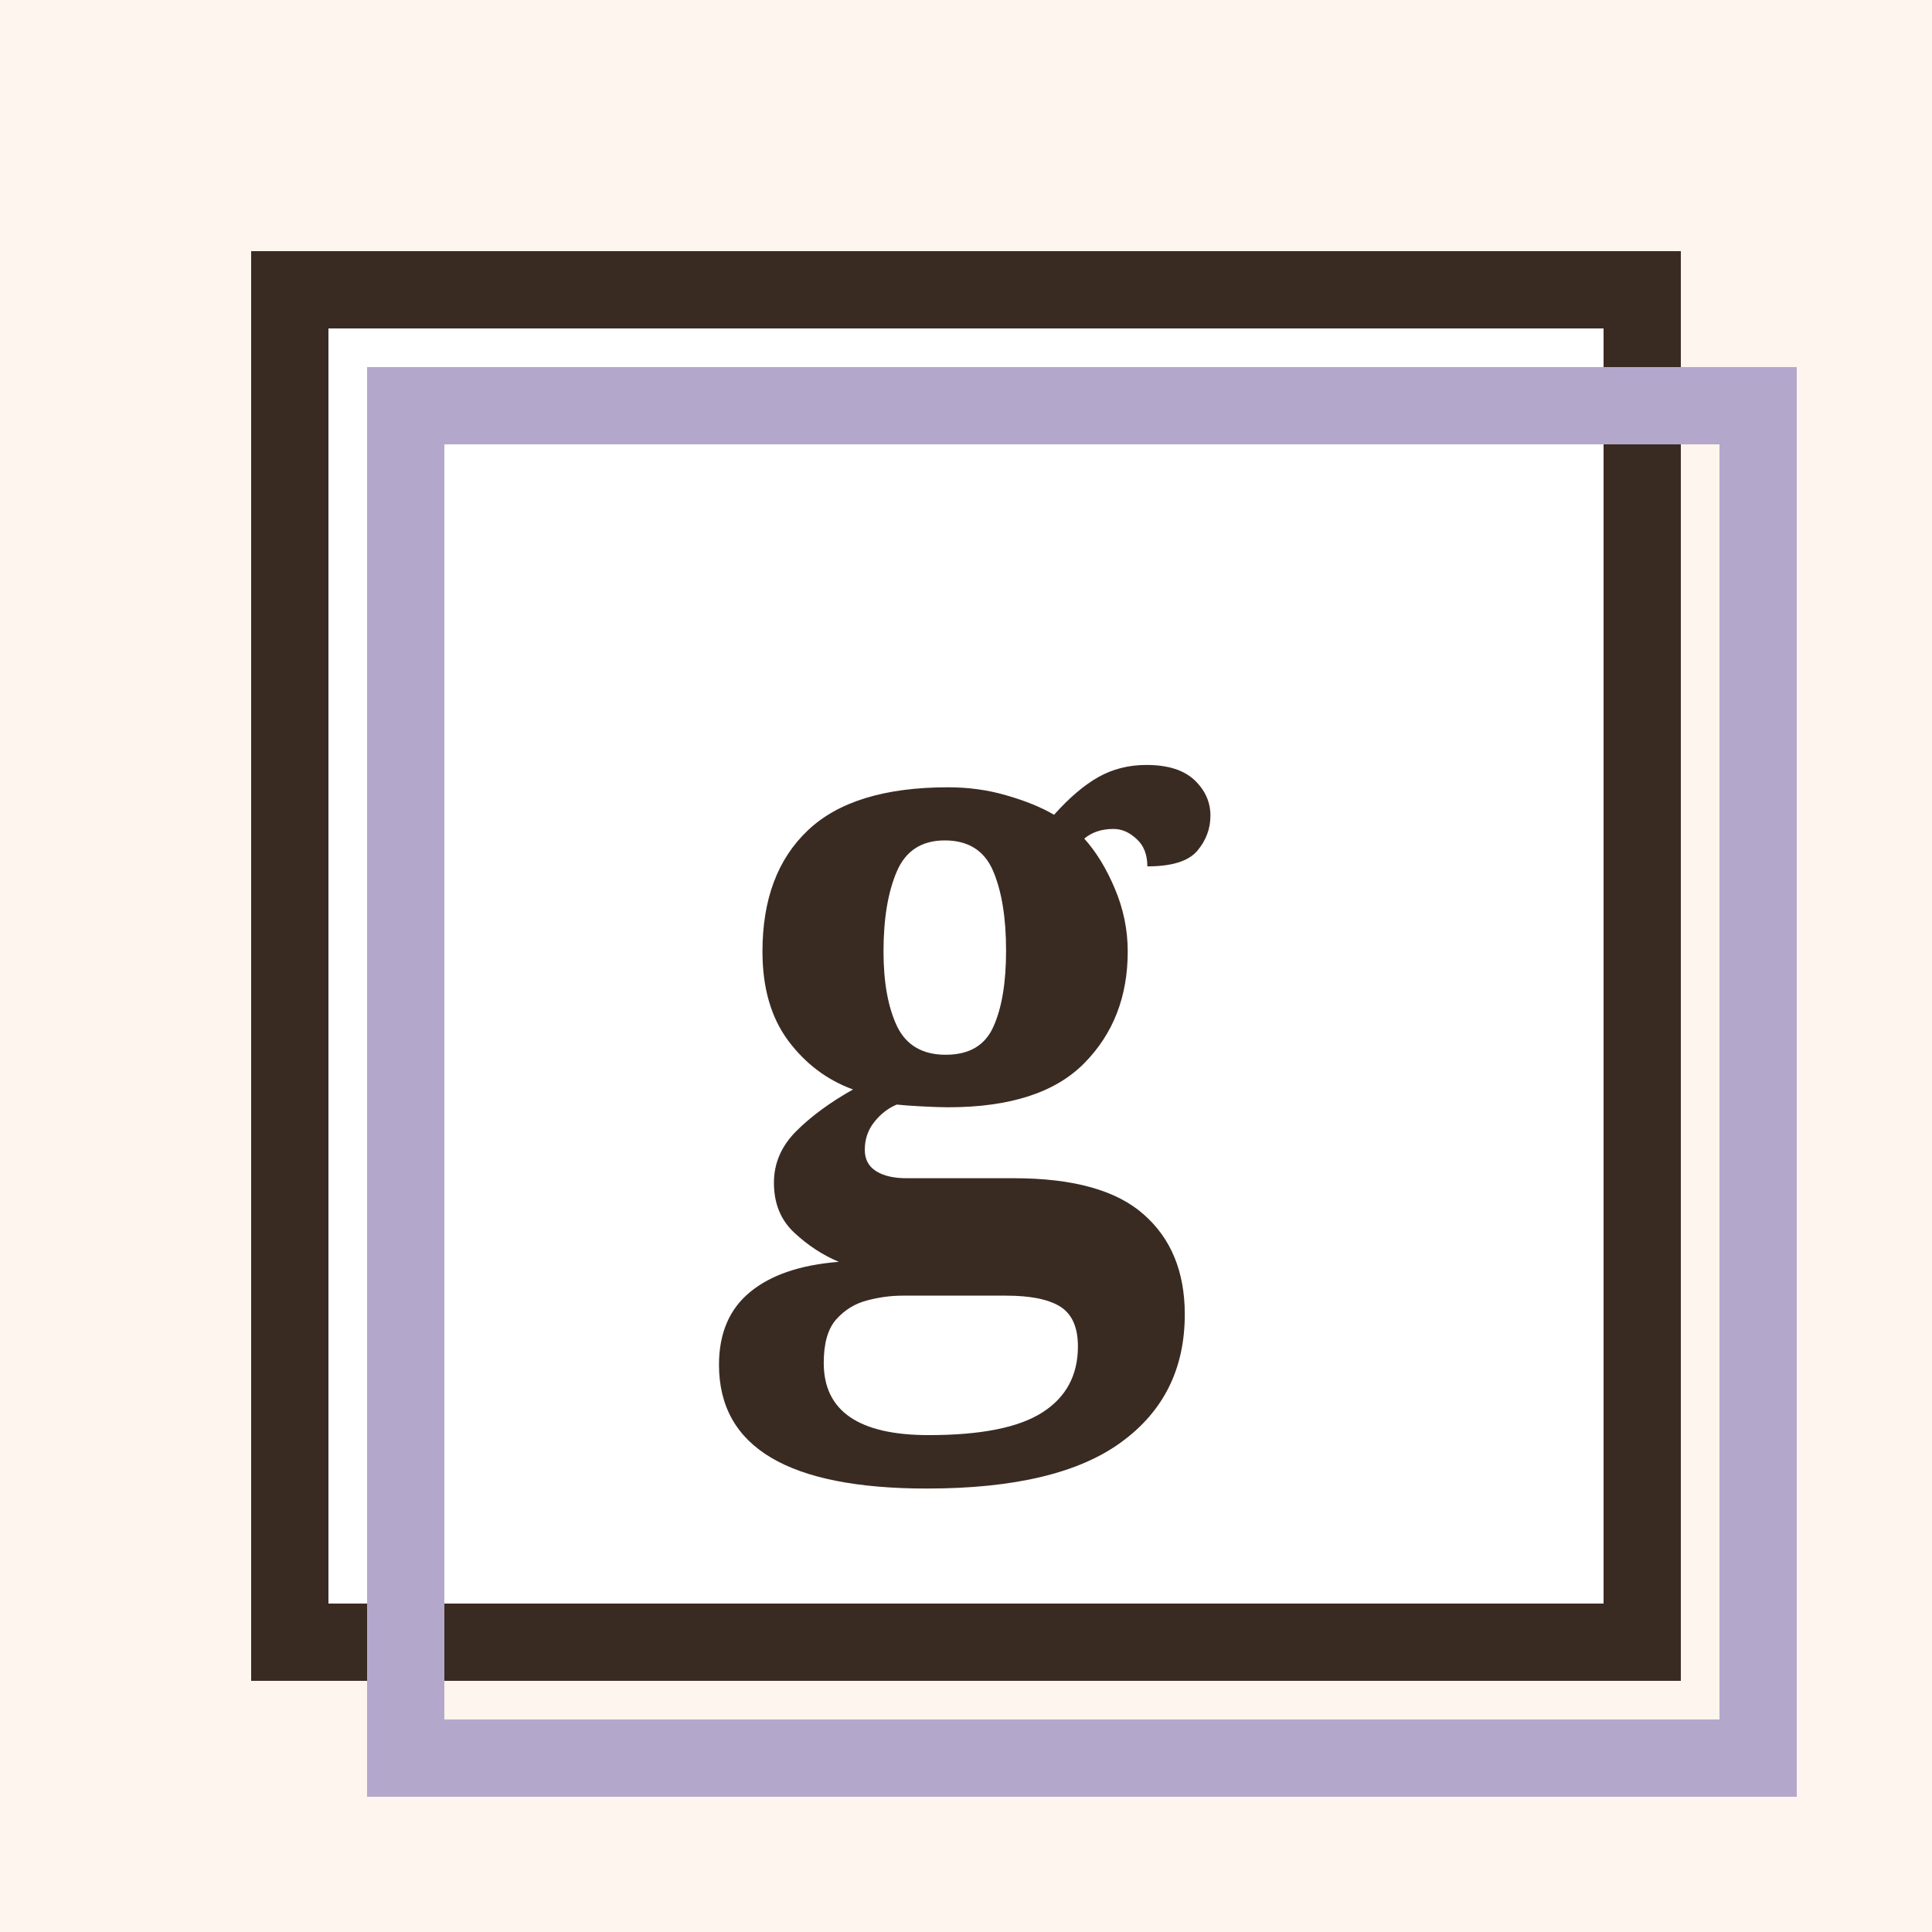
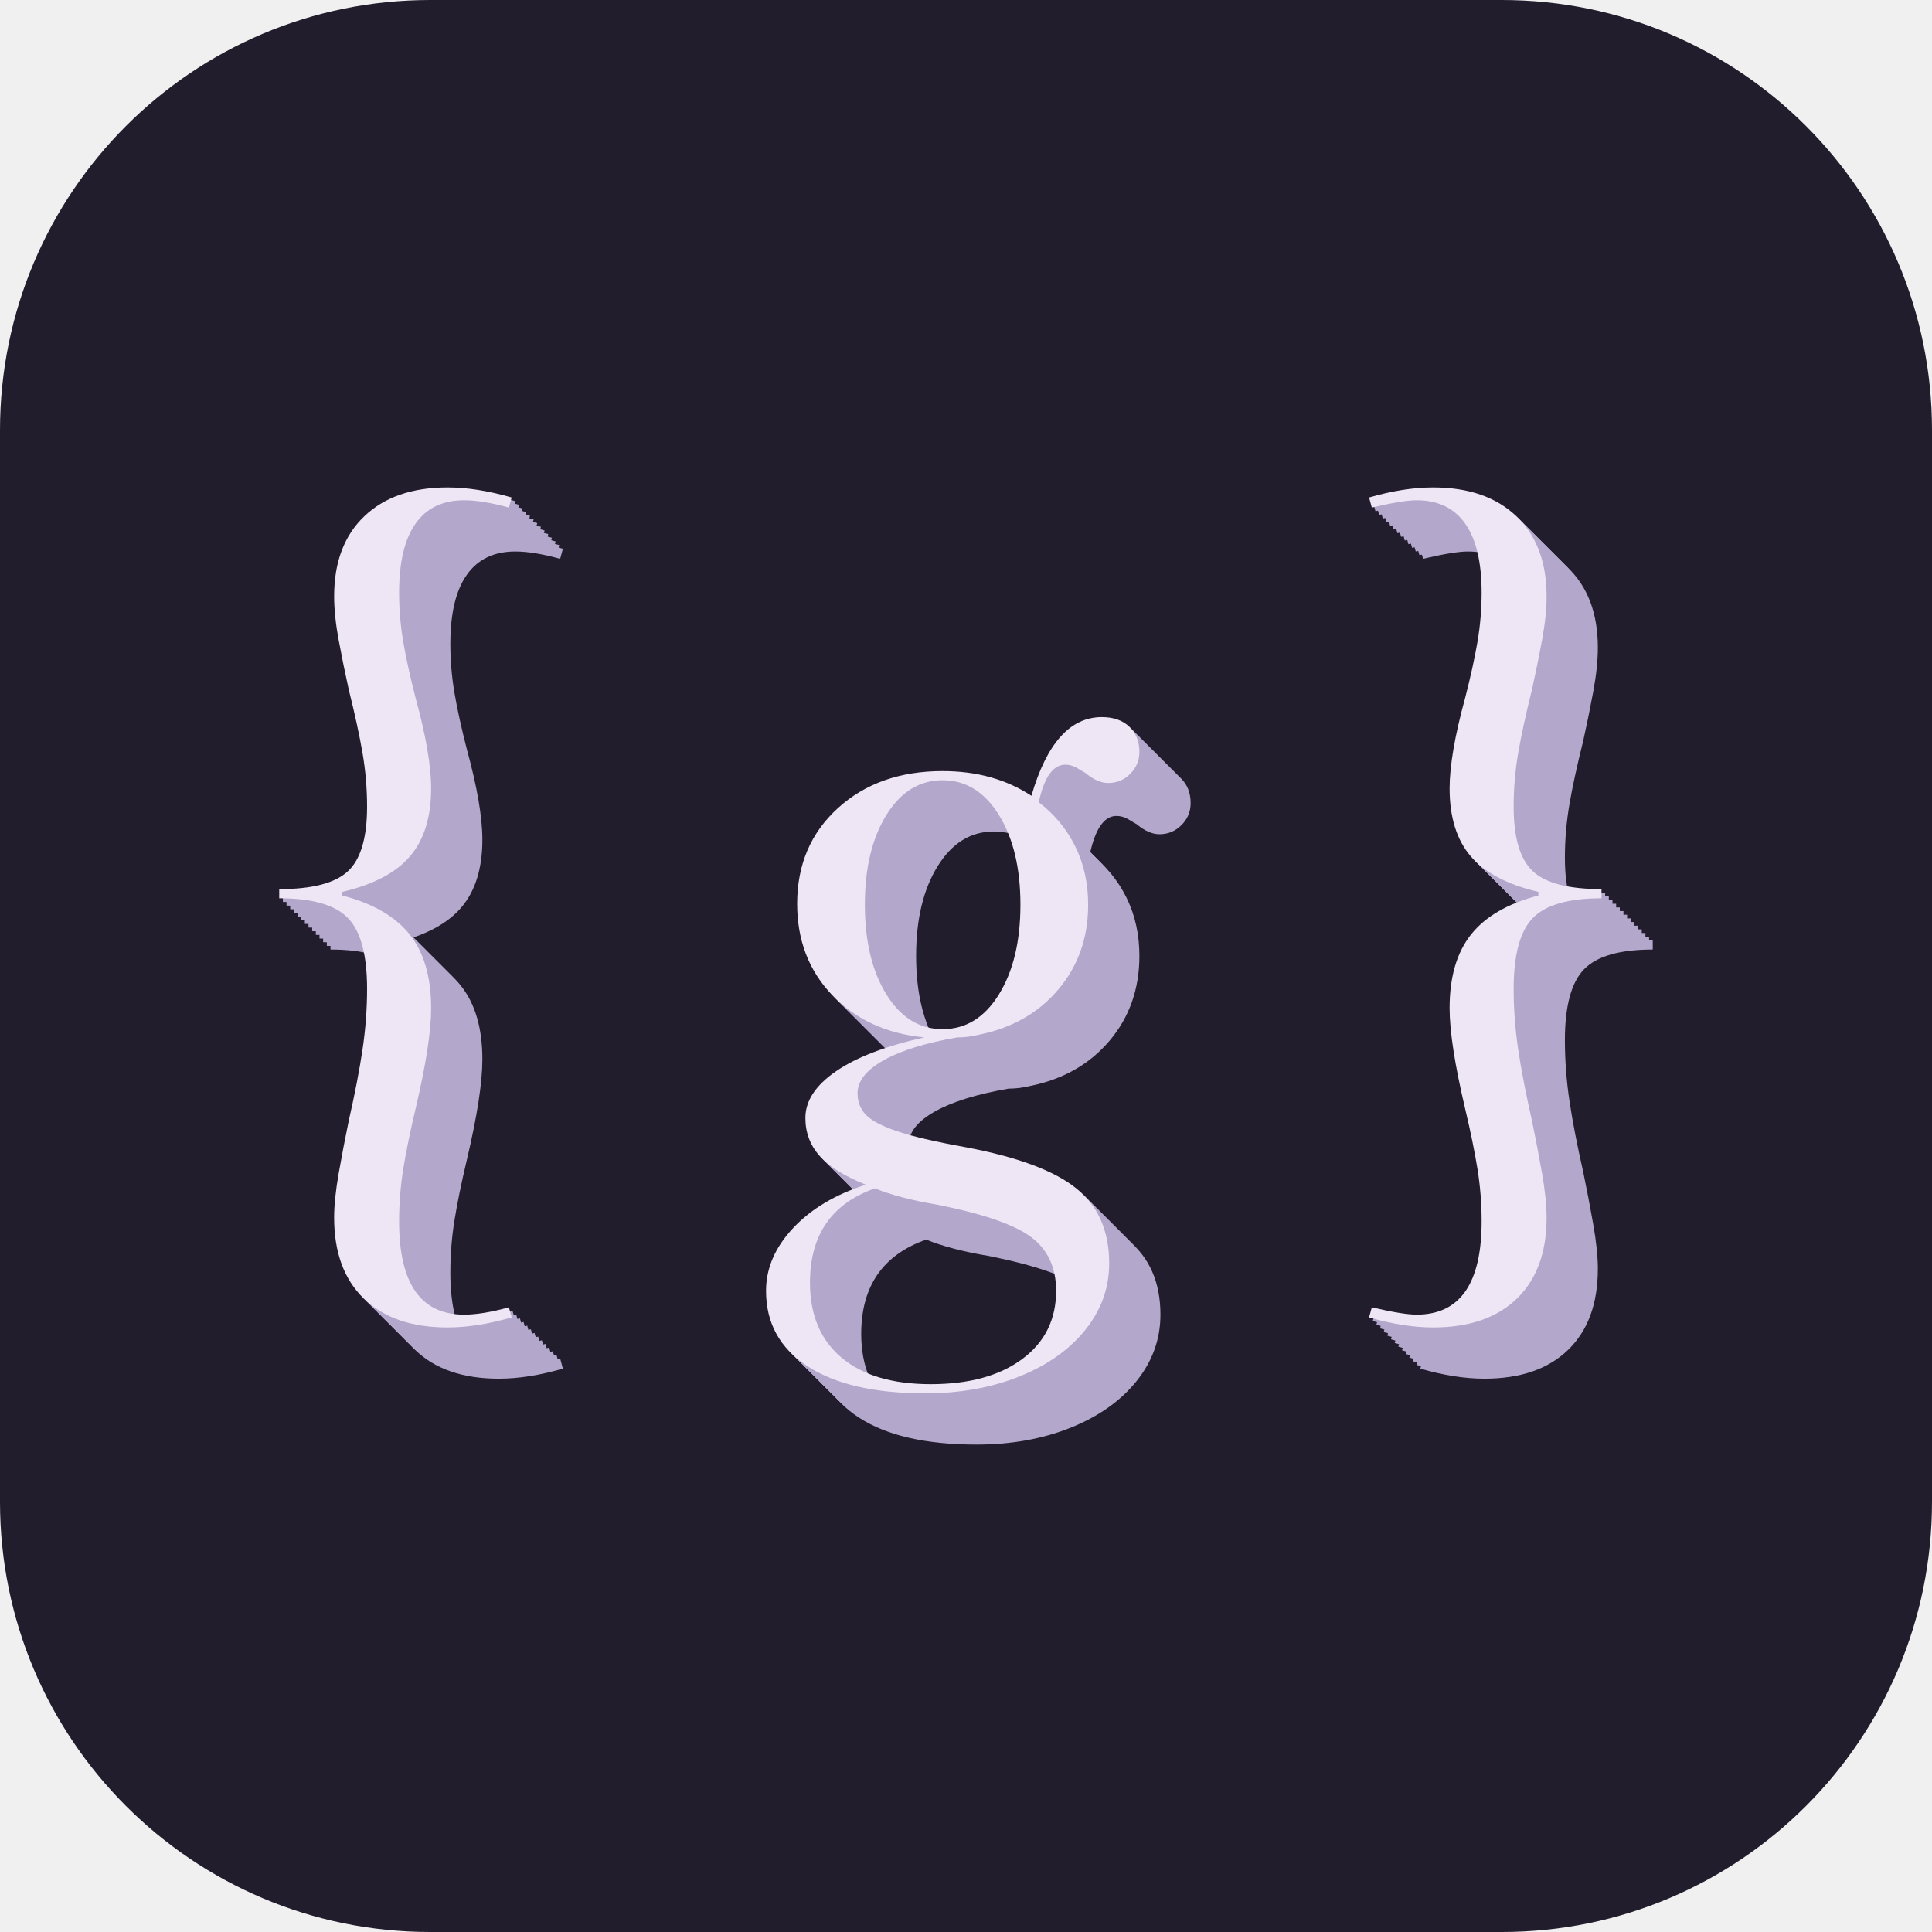
- <svg xmlns="http://www.w3.org/2000/svg" viewBox="0 0 100 100">
-   <rect width="100" height="100" fill="#fdf5ee" />
-   <rect x="15" y="15" width="70" height="70" fill="#ffffff" stroke="#3a2b22" stroke-width="4" />
-   <rect x="21" y="21" width="70" height="70" fill="none" stroke="#b3a8cc" stroke-width="4" />
-   <text x="50" y="66" font-family="Georgia,serif" font-size="46" font-weight="700" fill="#3a2b22" text-anchor="middle">g</text>
+ <svg xmlns="http://www.w3.org/2000/svg" viewBox="0 0 512 512">
+   <defs>
+     <g id="m">
+       <path transform="translate(0 0)" d="M190 415Q190 452 173 514Q164 549 159.5 575.5Q155 602 155 629Q155 679 173.0 704.5Q191 730 226 730Q246 730 275 722L278 733Q240 744 208 744Q150 744 117.0 712.5Q84 681 84 625Q84 604 89.0 577.0Q94 550 100 523Q110 483 115.0 454.0Q120 425 120 395Q120 344 99.0 324.5Q78 305 24 305V295Q78 295 99.0 273.5Q120 252 120 196Q120 163 115.0 129.5Q110 96 100 52Q94 23 89.0 -5.5Q84 -34 84 -54Q84 -111 116.5 -142.5Q149 -174 208 -174Q240 -174 278 -163L275 -152Q246 -160 226 -160Q155 -160 155 -58Q155 -29 159.5 -1.0Q164 27 173 65Q190 137 190 175Q190 226 166.5 255.5Q143 285 93 298V302Q144 314 167.0 341.0Q190 368 190 415Z" />
+       <path transform="translate(545 0)" d="M309 400Q335 380 349.0 351.5Q363 323 363 288Q363 234 330.5 195.5Q298 157 244 146Q232 143 220 143Q168 134 139.5 118.0Q111 102 111 82Q111 68 120.0 58.5Q129 49 154.0 40.5Q179 32 229 23Q314 7 350.0 -22.0Q386 -51 386 -104Q386 -144 360.0 -176.5Q334 -209 288.0 -227.5Q242 -246 185 -246Q102 -246 56.5 -216.5Q11 -187 11 -134Q11 -97 40.5 -65.5Q70 -34 120 -18Q85 -4 69.5 13.5Q54 31 54 55Q54 83 87.5 106.0Q121 129 184 143Q122 149 83.5 189.0Q45 229 45 289Q45 353 89.5 393.5Q134 434 204 434Q260 434 301 407Q326 493 378 493Q397 493 408.0 482.5Q419 472 419 455Q419 441 409.0 431.0Q399 421 385 421Q373 421 360 432Q358 433 351.5 437.0Q345 441 338 441Q318 441 309 400ZM289 288Q289 348 265.5 386.0Q242 424 204 424Q166 424 142.5 386.0Q119 348 119 288Q119 228 142.5 190.0Q166 152 204 152Q242 152 265.5 190.0Q289 228 289 288ZM199 -40Q157 -33 130 -22Q59 -47 59 -125Q59 -178 93.5 -207.0Q128 -236 191 -236Q254 -236 291.0 -208.5Q328 -181 328 -134Q328 -96 301.0 -75.5Q274 -55 199 -40Z" />
+       <path transform="translate(1188 0)" d="M115 175Q115 137 132 65Q141 27 145.5 -1.0Q150 -29 150 -58Q150 -160 79 -160Q64 -160 30 -152L27 -163Q65 -174 97 -174Q156 -174 188.5 -142.5Q221 -111 221 -54Q221 -34 216.0 -5.5Q211 23 205 52Q195 96 190.0 129.5Q185 163 185 196Q185 252 206.0 273.5Q227 295 281 295V305Q227 305 206.0 324.5Q185 344 185 395Q185 425 190.0 454.0Q195 483 205 523Q211 550 216.0 577.0Q221 604 221 625Q221 681 188.0 712.5Q155 744 97 744Q65 744 27 733L30 722Q64 730 79 730Q114 730 132.0 704.5Q150 679 150 629Q150 602 145.5 575.5Q141 549 132 514Q115 452 115 415Q115 368 138.0 341.0Q161 314 212 302V298Q162 285 138.5 255.5Q115 226 115 175Z" />
+     </g>
+   </defs>
+   <rect width="512" height="512" rx="114" fill="#221d2d" />
+   <g transform="translate(68.180 309.594) scale(0.2425 -0.2425)">
+     <use href="#m" x="56" y="-56" fill="#b3a8cc" />
+     <use href="#m" x="52" y="-52" fill="#b3a8cc" />
+     <use href="#m" x="48" y="-48" fill="#b3a8cc" />
+     <use href="#m" x="44" y="-44" fill="#b3a8cc" />
+     <use href="#m" x="40" y="-40" fill="#b3a8cc" />
+     <use href="#m" x="36" y="-36" fill="#b3a8cc" />
+     <use href="#m" x="32" y="-32" fill="#b3a8cc" />
+     <use href="#m" x="28" y="-28" fill="#b3a8cc" />
+     <use href="#m" x="24" y="-24" fill="#b3a8cc" />
+     <use href="#m" x="20" y="-20" fill="#b3a8cc" />
+     <use href="#m" x="16" y="-16" fill="#b3a8cc" />
+     <use href="#m" x="12" y="-12" fill="#b3a8cc" />
+     <use href="#m" x="8" y="-8" fill="#b3a8cc" />
+     <use href="#m" x="4" y="-4" fill="#b3a8cc" />
+     <use href="#m" fill="#eee6f5" />
+   </g>
</svg>
